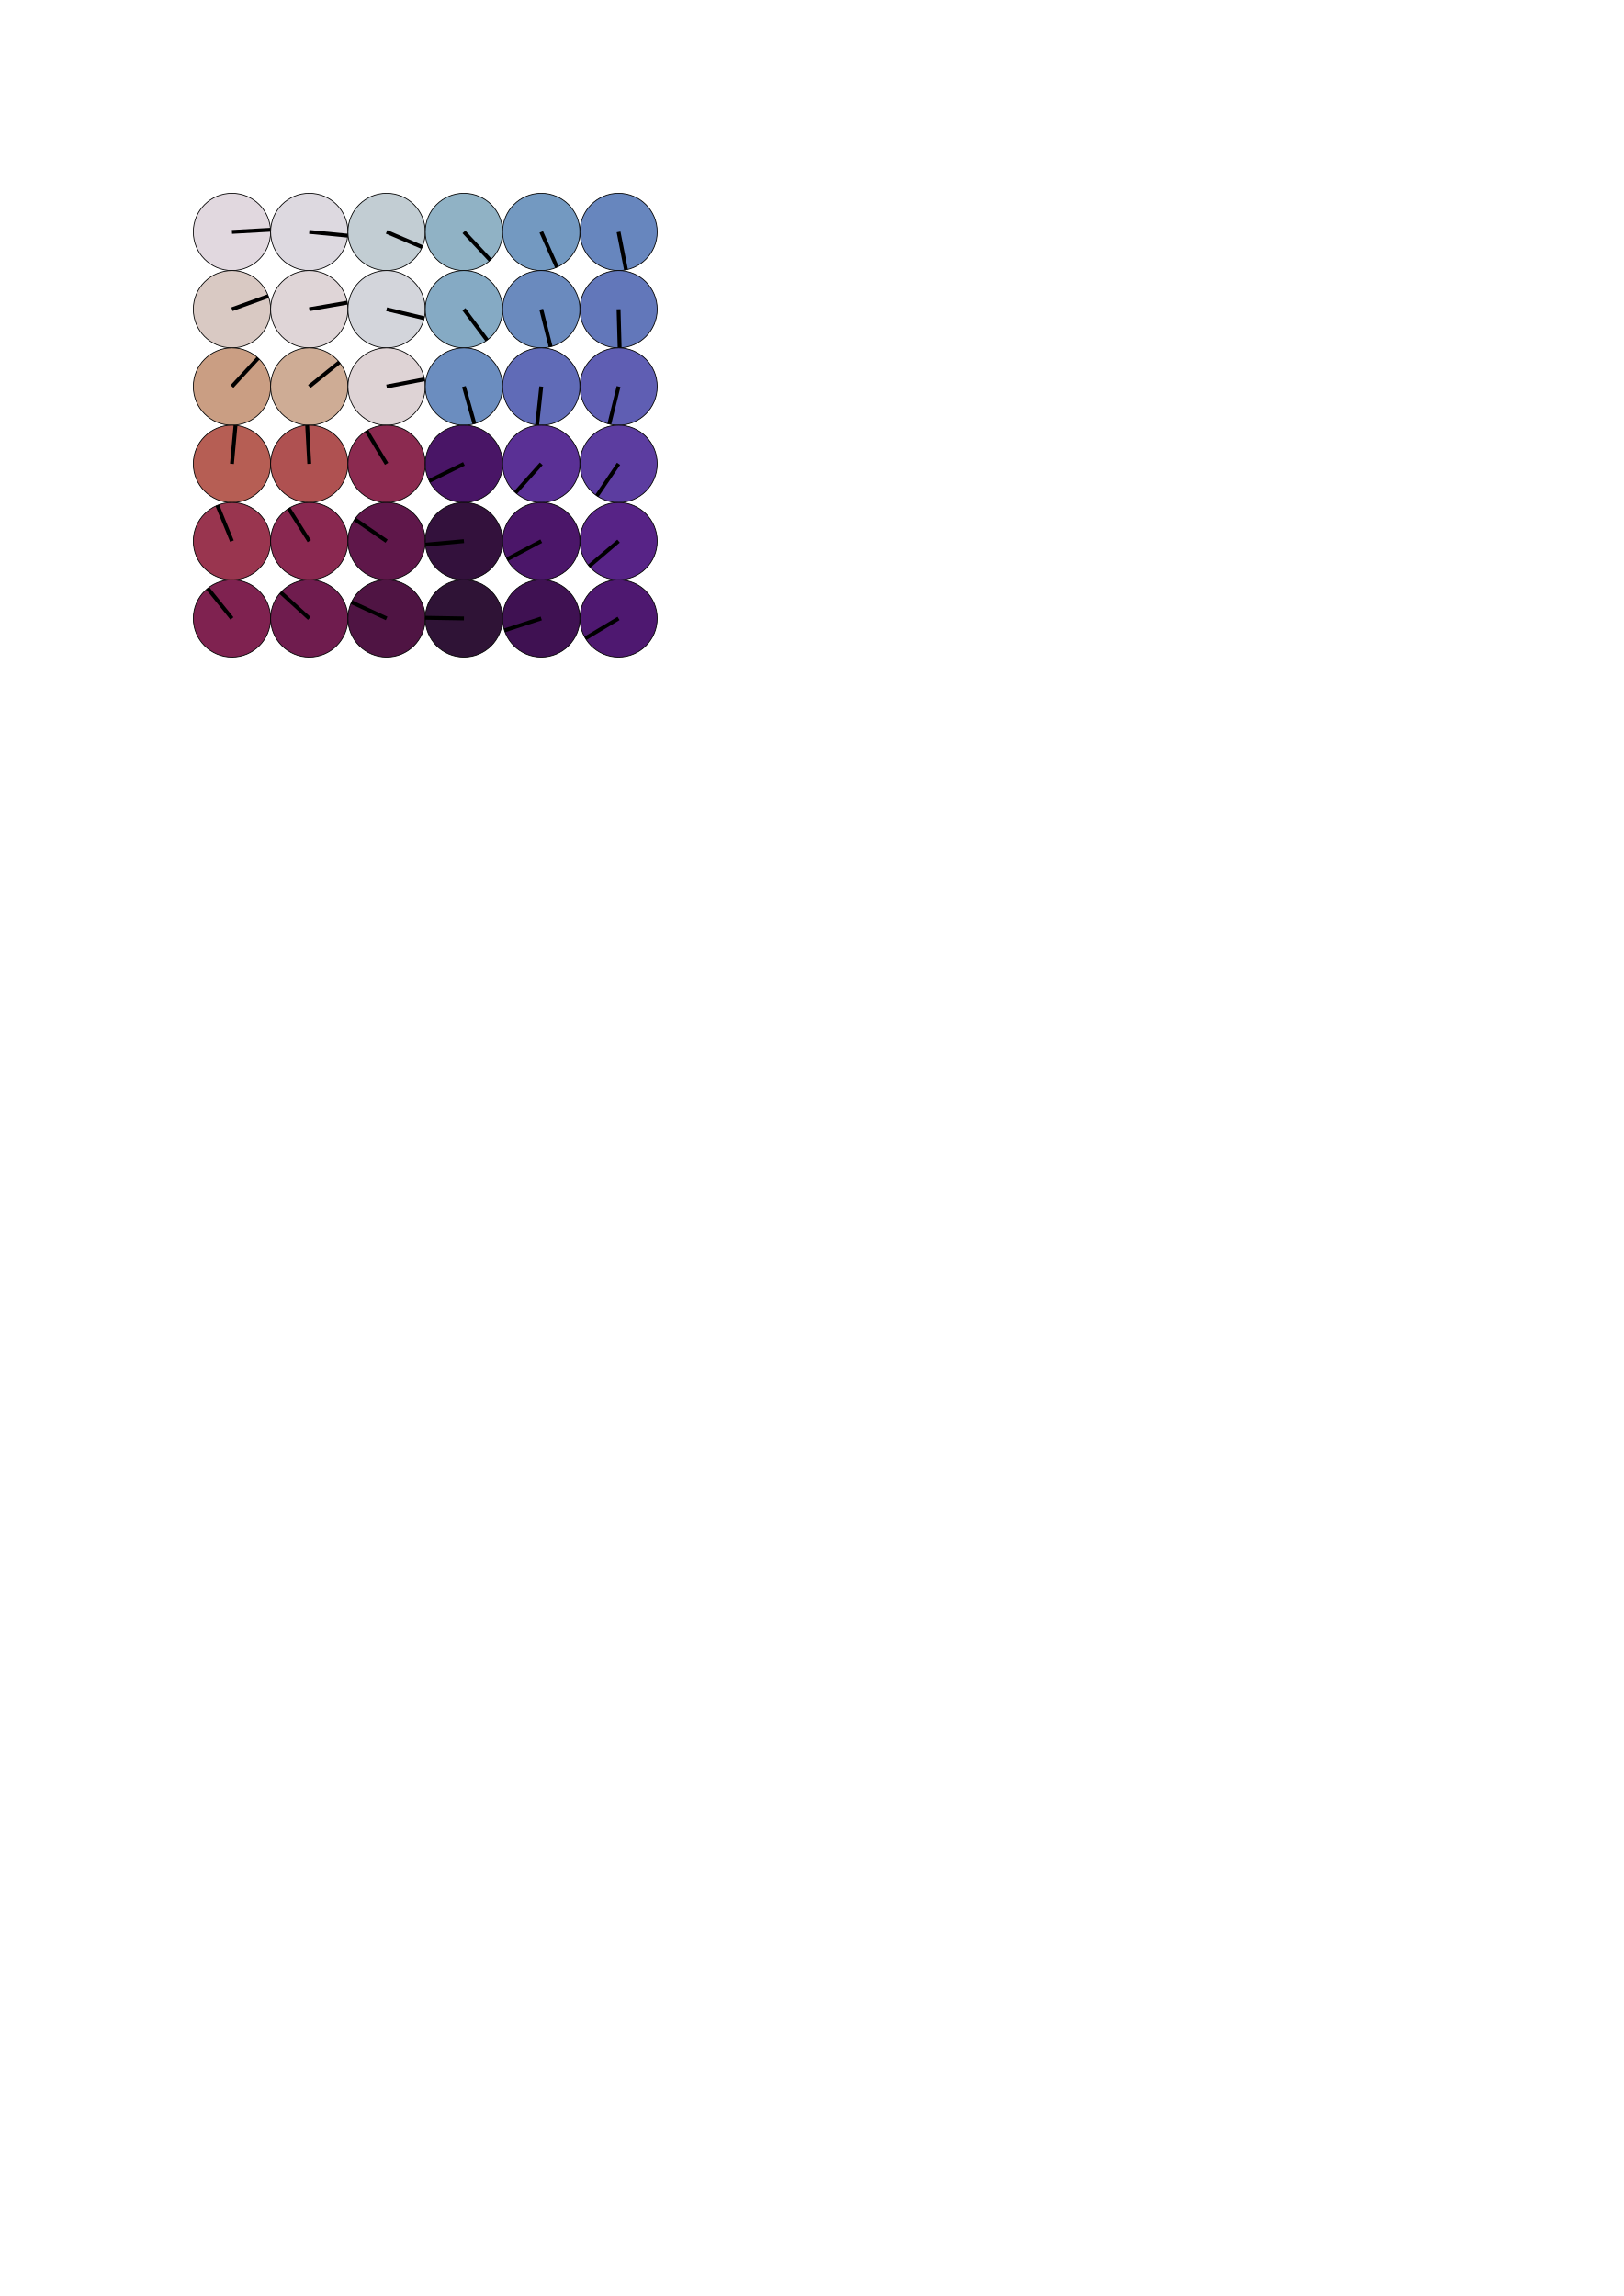
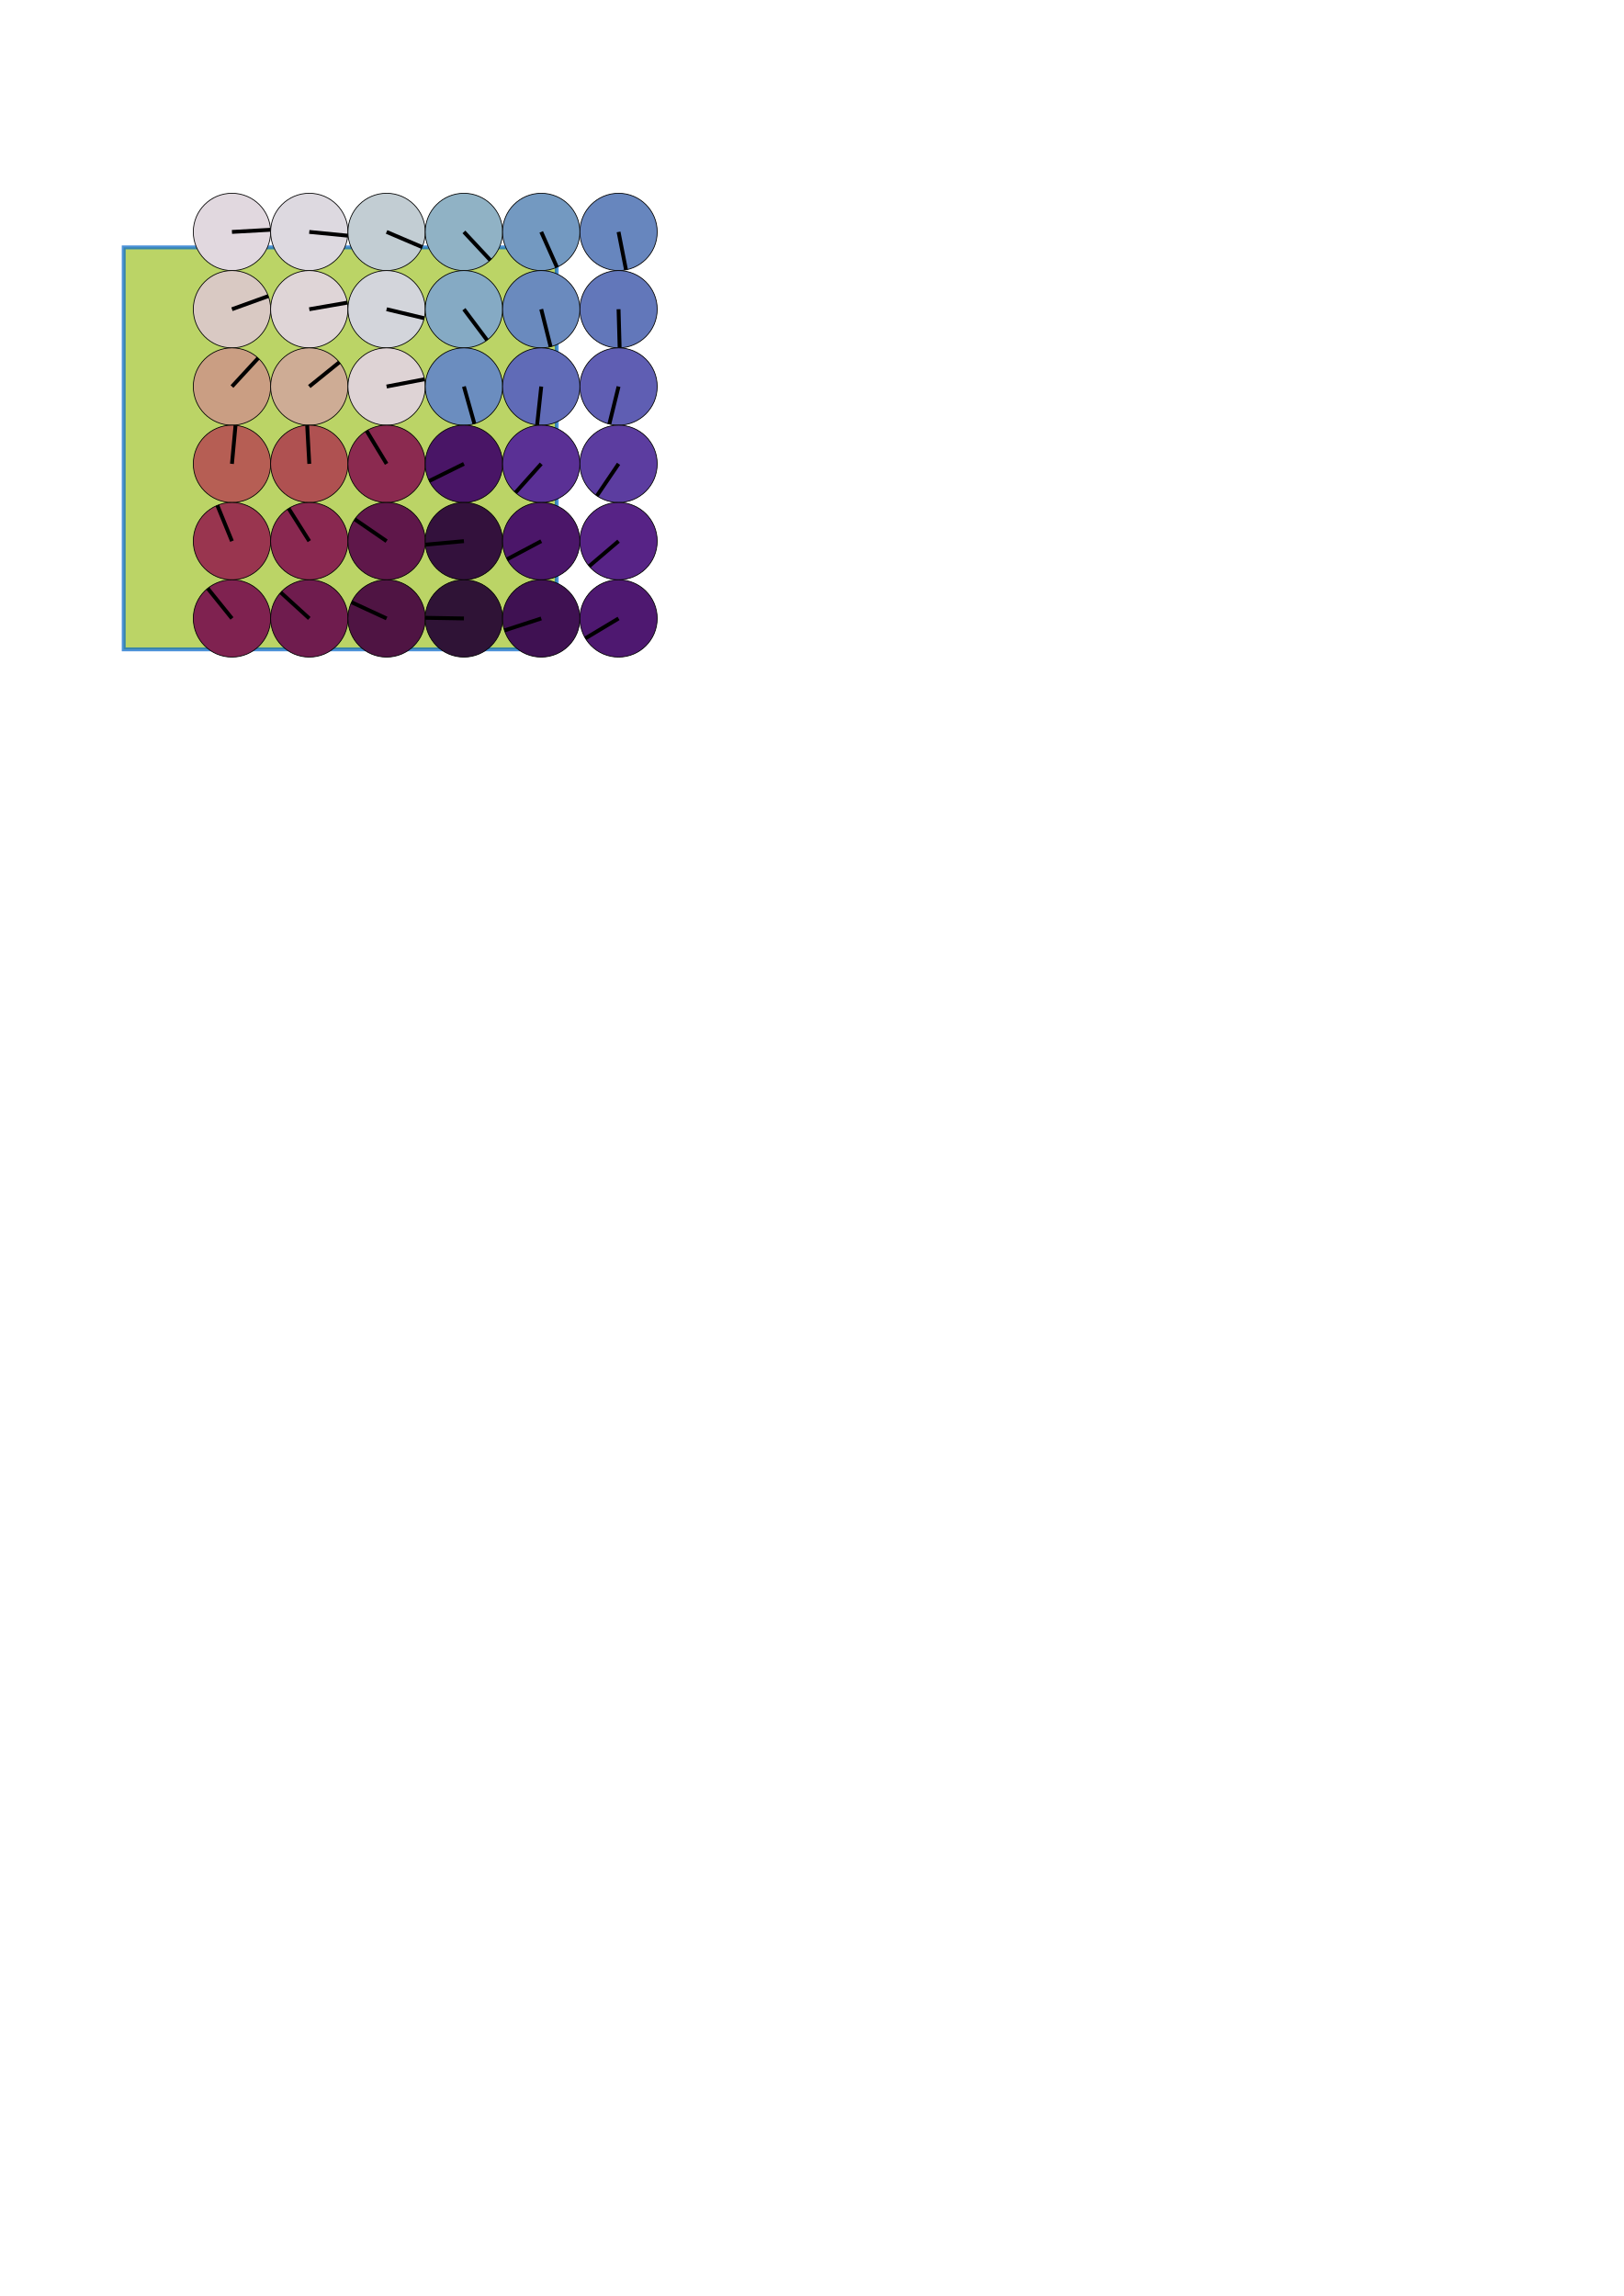
- <svg xmlns="http://www.w3.org/2000/svg" width="210mm" height="297mm" viewBox="0 0 210 297" version="1.1" id="svg5">
-   <defs id="defs2" />
+ <svg xmlns="http://www.w3.org/2000/svg" width="210mm" height="297mm" viewBox="0 0 210 297" version="1.1" id="svg1">
+   <defs id="defs1" />
  <g id="layer1">
+     <rect style="fill:#bbd466;fill-opacity:1;stroke:#0064ca;stroke-width:0.5;stroke-opacity:0.7" id="rect1524" width="56" height="52" x="16" y="32" />
+   </g>
+   <g id="simulation_data">
    <circle style="fill:#e1d8df;stroke:#000000;stroke-width:0.1" cx="30" cy="30" r="5.0" id="adwdwadww" />
    <path style="stroke:#000000;stroke-width:0.5" d="M 30.0,30.0 34.992,29.722" id="dwaawadwawdawd" />
    <circle style="fill:#d9c9c3;stroke:#000000;stroke-width:0.1" cx="30" cy="40" r="5.0" id="adwdwadww" />
    <path style="stroke:#000000;stroke-width:0.5" d="M 30.0,40.0 34.703,38.301" id="dwaawadwawdawd" />
    <circle style="fill:#ca9e83;stroke:#000000;stroke-width:0.1" cx="30" cy="50" r="5.0" id="adwdwadww" />
    <path style="stroke:#000000;stroke-width:0.5" d="M 30.0,50.0 33.389,46.324" id="dwaawadwawdawd" />
    <circle style="fill:#b65e54;stroke:#000000;stroke-width:0.1" cx="30" cy="60" r="5.0" id="adwdwadww" />
    <path style="stroke:#000000;stroke-width:0.5" d="M 30.0,60.0 30.46,55.021" id="dwaawadwawdawd" />
    <circle style="fill:#99354f;stroke:#000000;stroke-width:0.1" cx="30" cy="70" r="5.0" id="adwdwadww" />
    <path style="stroke:#000000;stroke-width:0.5" d="M 30.0,70.0 28.111,65.371" id="dwaawadwawdawd" />
    <circle style="fill:#7f2250;stroke:#000000;stroke-width:0.1" cx="30" cy="80" r="5.0" id="adwdwadww" />
    <path style="stroke:#000000;stroke-width:0.5" d="M 30.0,80.0 26.862,76.107" id="dwaawadwawdawd" />
    <circle style="fill:#ddd9e0;stroke:#000000;stroke-width:0.1" cx="40" cy="30" r="5.0" id="adwdwadww" />
    <path style="stroke:#000000;stroke-width:0.5" d="M 40.0,30.0 44.976,30.487" id="dwaawadwawdawd" />
    <circle style="fill:#dfd5d7;stroke:#000000;stroke-width:0.1" cx="40" cy="40" r="5.0" id="adwdwadww" />
    <path style="stroke:#000000;stroke-width:0.5" d="M 40.0,40.0 44.927,39.147" id="dwaawadwawdawd" />
    <circle style="fill:#ceac95;stroke:#000000;stroke-width:0.1" cx="40" cy="50" r="5.0" id="adwdwadww" />
    <path style="stroke:#000000;stroke-width:0.5" d="M 40.0,50.0 43.889,46.858" id="dwaawadwawdawd" />
    <circle style="fill:#af5151;stroke:#000000;stroke-width:0.1" cx="40" cy="60" r="5.0" id="adwdwadww" />
    <path style="stroke:#000000;stroke-width:0.5" d="M 40.0,60.0 39.728,55.007" id="dwaawadwawdawd" />
    <circle style="fill:#892850;stroke:#000000;stroke-width:0.1" cx="40" cy="70" r="5.0" id="adwdwadww" />
    <path style="stroke:#000000;stroke-width:0.5" d="M 40.0,70.0 37.333,65.771" id="dwaawadwawdawd" />
    <circle style="fill:#6f1c4e;stroke:#000000;stroke-width:0.1" cx="40" cy="80" r="5.0" id="adwdwadww" />
    <path style="stroke:#000000;stroke-width:0.5" d="M 40.0,80.0 36.305,76.631" id="dwaawadwawdawd" />
    <circle style="fill:#c2cdd3;stroke:#000000;stroke-width:0.1" cx="50" cy="30" r="5.0" id="adwdwadww" />
    <path style="stroke:#000000;stroke-width:0.5" d="M 50.0,30.0 54.598,31.963" id="dwaawadwawdawd" />
    <circle style="fill:#d3d5db;stroke:#000000;stroke-width:0.1" cx="50" cy="40" r="5.0" id="adwdwadww" />
    <path style="stroke:#000000;stroke-width:0.5" d="M 50.0,40.0 54.863,41.163" id="dwaawadwawdawd" />
    <circle style="fill:#ded3d5;stroke:#000000;stroke-width:0.1" cx="50" cy="50" r="5.0" id="adwdwadww" />
    <path style="stroke:#000000;stroke-width:0.5" d="M 50.0,50.0 54.91,49.057" id="dwaawadwawdawd" />
    <circle style="fill:#8b2a50;stroke:#000000;stroke-width:0.1" cx="50" cy="60" r="5.0" id="adwdwadww" />
    <path style="stroke:#000000;stroke-width:0.5" d="M 50.0,60.0 47.411,55.722" id="dwaawadwawdawd" />
    <circle style="fill:#5f174a;stroke:#000000;stroke-width:0.1" cx="50" cy="70" r="5.0" id="adwdwadww" />
    <path style="stroke:#000000;stroke-width:0.5" d="M 50.0,70.0 45.879,67.168" id="dwaawadwawdawd" />
    <circle style="fill:#4f1443;stroke:#000000;stroke-width:0.1" cx="50" cy="80" r="5.0" id="adwdwadww" />
    <path style="stroke:#000000;stroke-width:0.5" d="M 50.0,80.0 45.462,77.901" id="dwaawadwawdawd" />
    <circle style="fill:#90b2c5;stroke:#000000;stroke-width:0.1" cx="60" cy="30" r="5.0" id="adwdwadww" />
    <path style="stroke:#000000;stroke-width:0.5" d="M 60.0,30.0 63.412,33.655" id="dwaawadwawdawd" />
    <circle style="fill:#85aac4;stroke:#000000;stroke-width:0.1" cx="60" cy="40" r="5.0" id="adwdwadww" />
    <path style="stroke:#000000;stroke-width:0.5" d="M 60.0,40.0 62.998,44.002" id="dwaawadwawdawd" />
    <circle style="fill:#6b8dbf;stroke:#000000;stroke-width:0.1" cx="60" cy="50" r="5.0" id="adwdwadww" />
    <path style="stroke:#000000;stroke-width:0.5" d="M 60.0,50.0 61.358,54.812" id="dwaawadwawdawd" />
    <circle style="fill:#491566;stroke:#000000;stroke-width:0.1" cx="60" cy="60" r="5.0" id="adwdwadww" />
    <path style="stroke:#000000;stroke-width:0.5" d="M 60.0,60.0 55.517,62.215" id="dwaawadwawdawd" />
    <circle style="fill:#33113c;stroke:#000000;stroke-width:0.1" cx="60" cy="70" r="5.0" id="adwdwadww" />
    <path style="stroke:#000000;stroke-width:0.5" d="M 60.0,70.0 55.021,70.455" id="dwaawadwawdawd" />
    <circle style="fill:#2f1336;stroke:#000000;stroke-width:0.1" cx="60" cy="80" r="5.0" id="adwdwadww" />
    <path style="stroke:#000000;stroke-width:0.5" d="M 60.0,80.0 55.001,79.915" id="dwaawadwawdawd" />
    <circle style="fill:#7399c1;stroke:#000000;stroke-width:0.1" cx="70" cy="30" r="5.0" id="adwdwadww" />
    <path style="stroke:#000000;stroke-width:0.5" d="M 70.0,30.0 72.034,34.567" id="dwaawadwawdawd" />
    <circle style="fill:#6a8abe;stroke:#000000;stroke-width:0.1" cx="70" cy="40" r="5.0" id="adwdwadww" />
    <path style="stroke:#000000;stroke-width:0.5" d="M 70.0,40.0 71.214,44.85" id="dwaawadwawdawd" />
    <circle style="fill:#606bb7;stroke:#000000;stroke-width:0.1" cx="70" cy="50" r="5.0" id="adwdwadww" />
    <path style="stroke:#000000;stroke-width:0.5" d="M 70.0,50.0 69.466,54.971" id="dwaawadwawdawd" />
    <circle style="fill:#5a3095;stroke:#000000;stroke-width:0.1" cx="70" cy="60" r="5.0" id="adwdwadww" />
    <path style="stroke:#000000;stroke-width:0.5" d="M 70.0,60.0 66.666,63.726" id="dwaawadwawdawd" />
    <circle style="fill:#4b1669;stroke:#000000;stroke-width:0.1" cx="70" cy="70" r="5.0" id="adwdwadww" />
    <path style="stroke:#000000;stroke-width:0.5" d="M 70.0,70.0 65.586,72.348" id="dwaawadwawdawd" />
    <circle style="fill:#3f1152;stroke:#000000;stroke-width:0.1" cx="70" cy="80" r="5.0" id="adwdwadww" />
    <path style="stroke:#000000;stroke-width:0.5" d="M 70.0,80.0 65.246,81.549" id="dwaawadwawdawd" />
    <circle style="fill:#6786be;stroke:#000000;stroke-width:0.1" cx="80" cy="30" r="5.0" id="adwdwadww" />
    <path style="stroke:#000000;stroke-width:0.5" d="M 80.0,30.0 80.964,34.906" id="dwaawadwawdawd" />
    <circle style="fill:#6277ba;stroke:#000000;stroke-width:0.1" cx="80" cy="40" r="5.0" id="adwdwadww" />
    <path style="stroke:#000000;stroke-width:0.5" d="M 80.0,40.0 80.141,44.998" id="dwaawadwawdawd" />
    <circle style="fill:#5f5eb3;stroke:#000000;stroke-width:0.1" cx="80" cy="50" r="5.0" id="adwdwadww" />
    <path style="stroke:#000000;stroke-width:0.5" d="M 80.0,50.0 78.804,54.855" id="dwaawadwawdawd" />
    <circle style="fill:#5c3da0;stroke:#000000;stroke-width:0.1" cx="80" cy="60" r="5.0" id="adwdwadww" />
    <path style="stroke:#000000;stroke-width:0.5" d="M 80.0,60.0 77.197,64.14" id="dwaawadwawdawd" />
    <circle style="fill:#572386;stroke:#000000;stroke-width:0.1" cx="80" cy="70" r="5.0" id="adwdwadww" />
    <path style="stroke:#000000;stroke-width:0.5" d="M 80.0,70.0 76.195,73.244" id="dwaawadwawdawd" />
    <circle style="fill:#4e1870;stroke:#000000;stroke-width:0.1" cx="80" cy="80" r="5.0" id="adwdwadww" />
    <path style="stroke:#000000;stroke-width:0.5" d="M 80.0,80.0 75.712,82.571" id="dwaawadwawdawd" />
  </g>
</svg>
